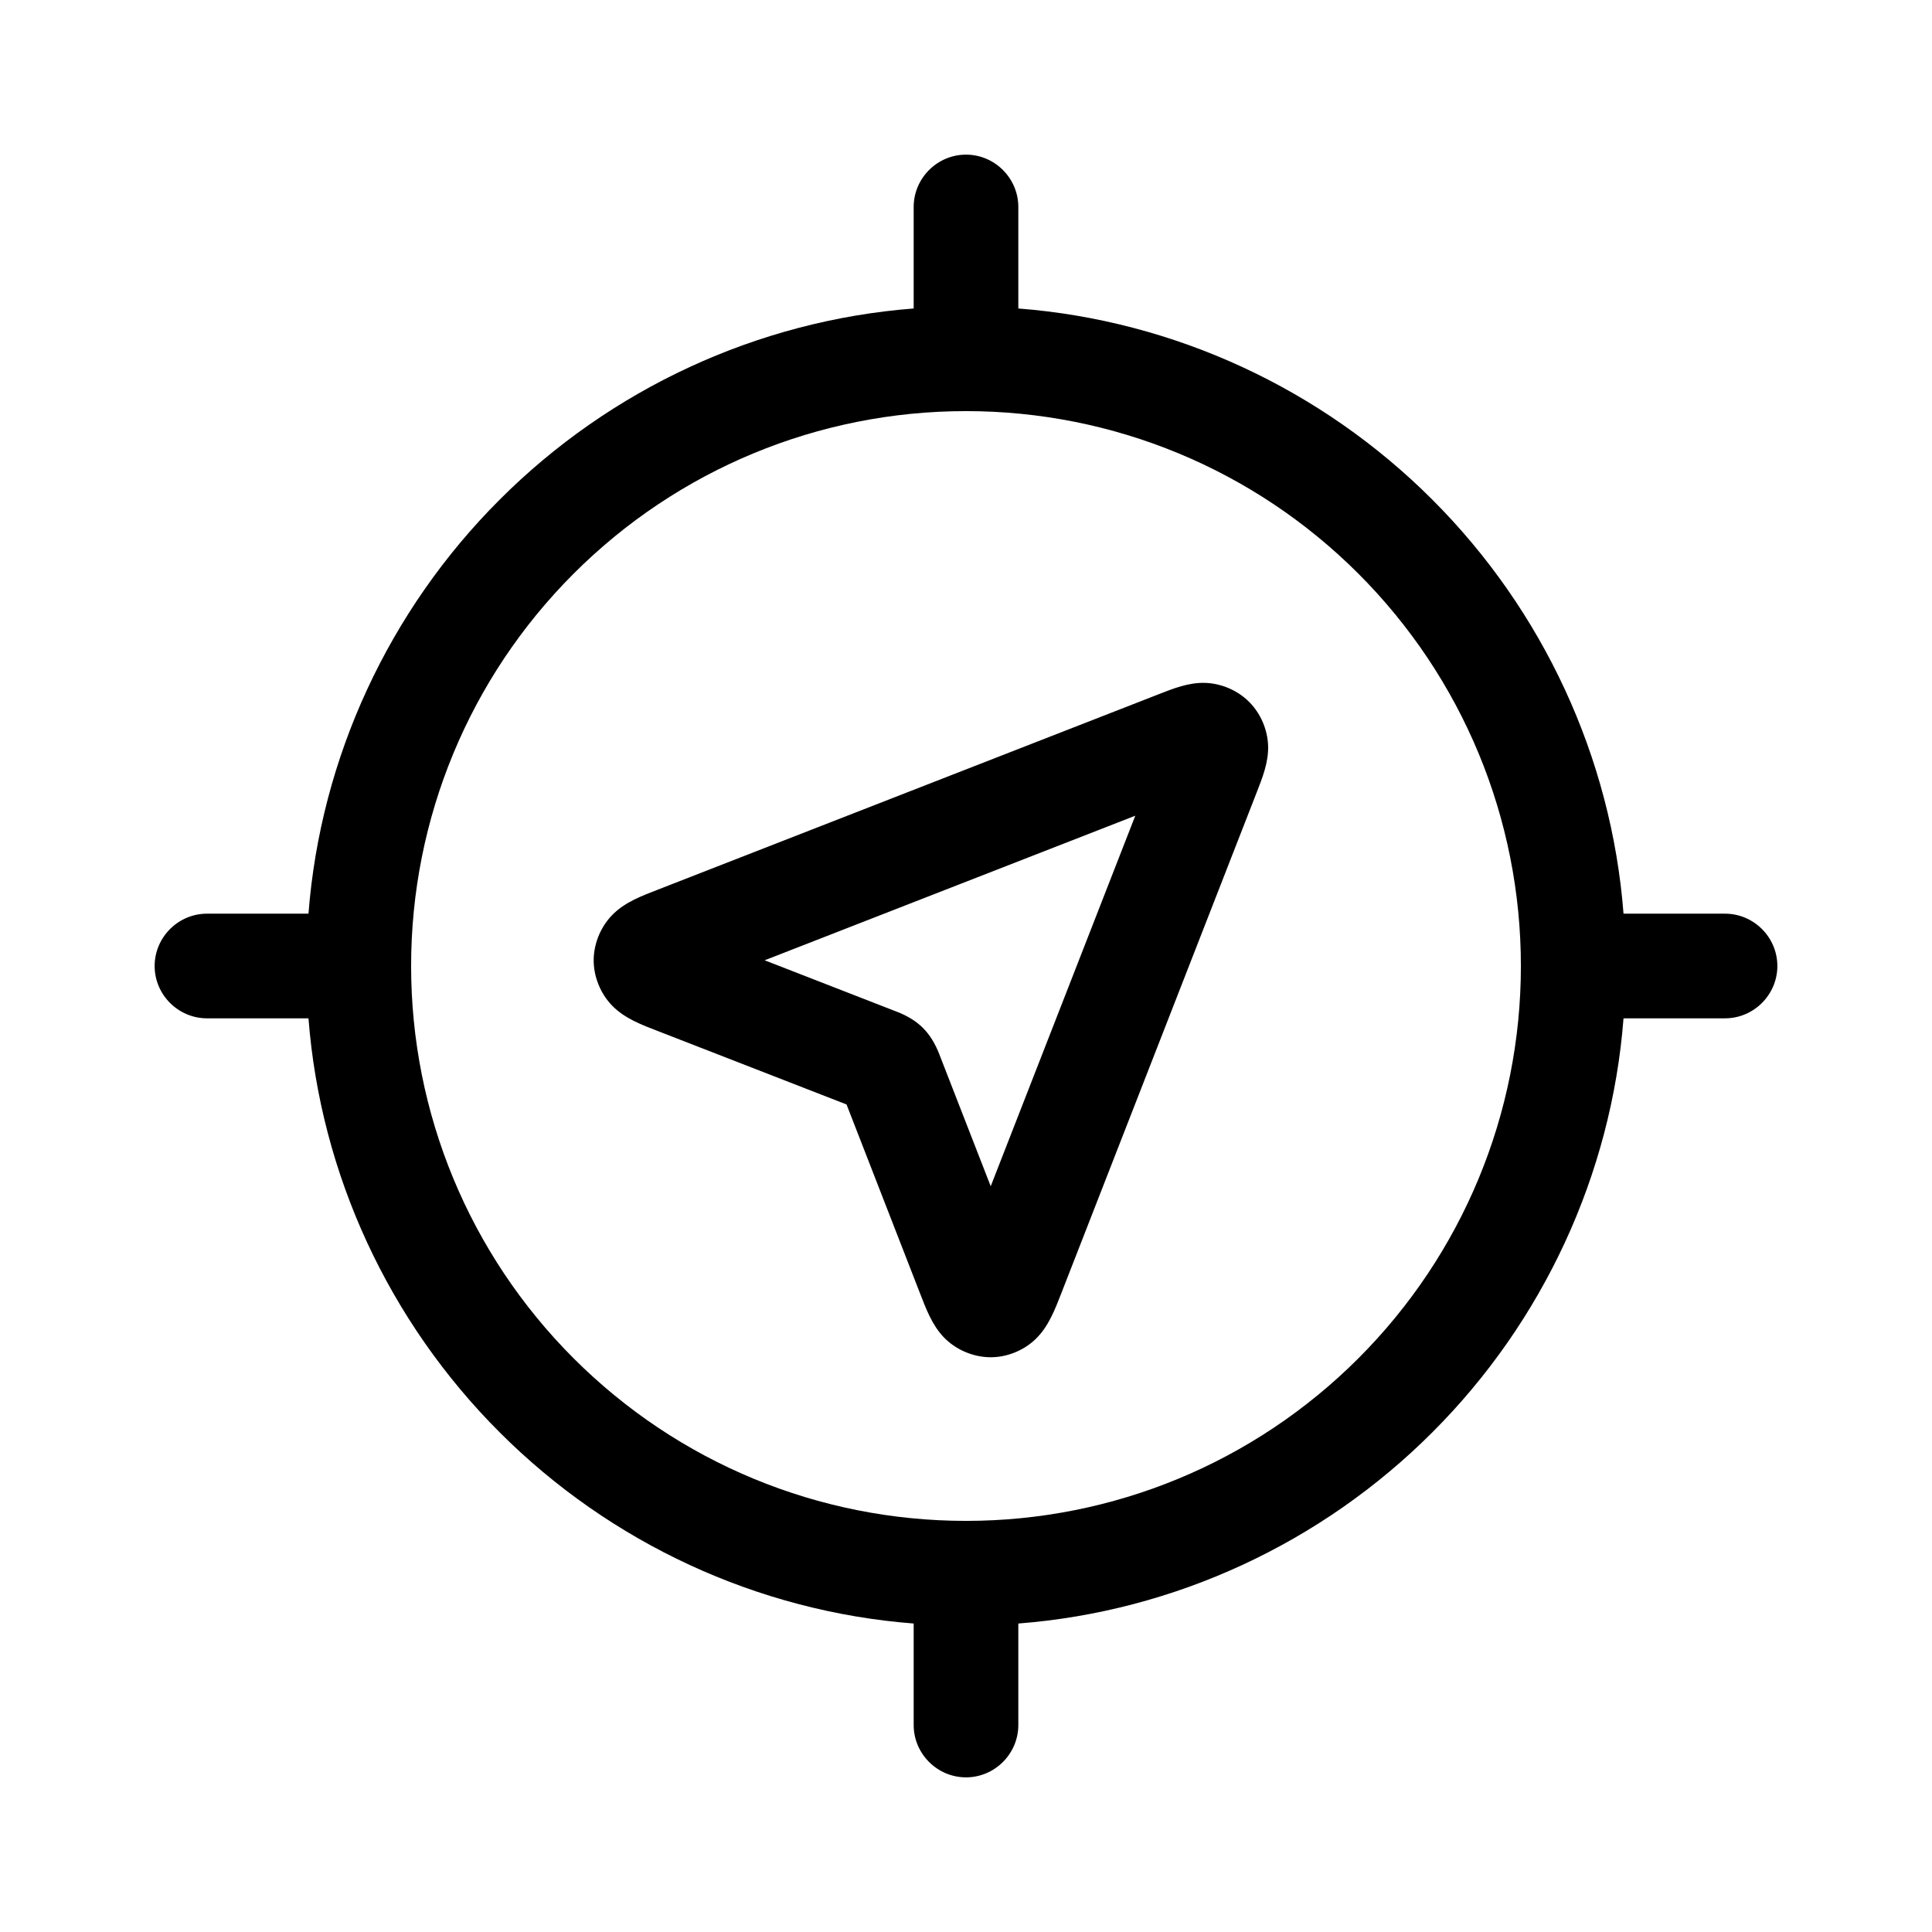
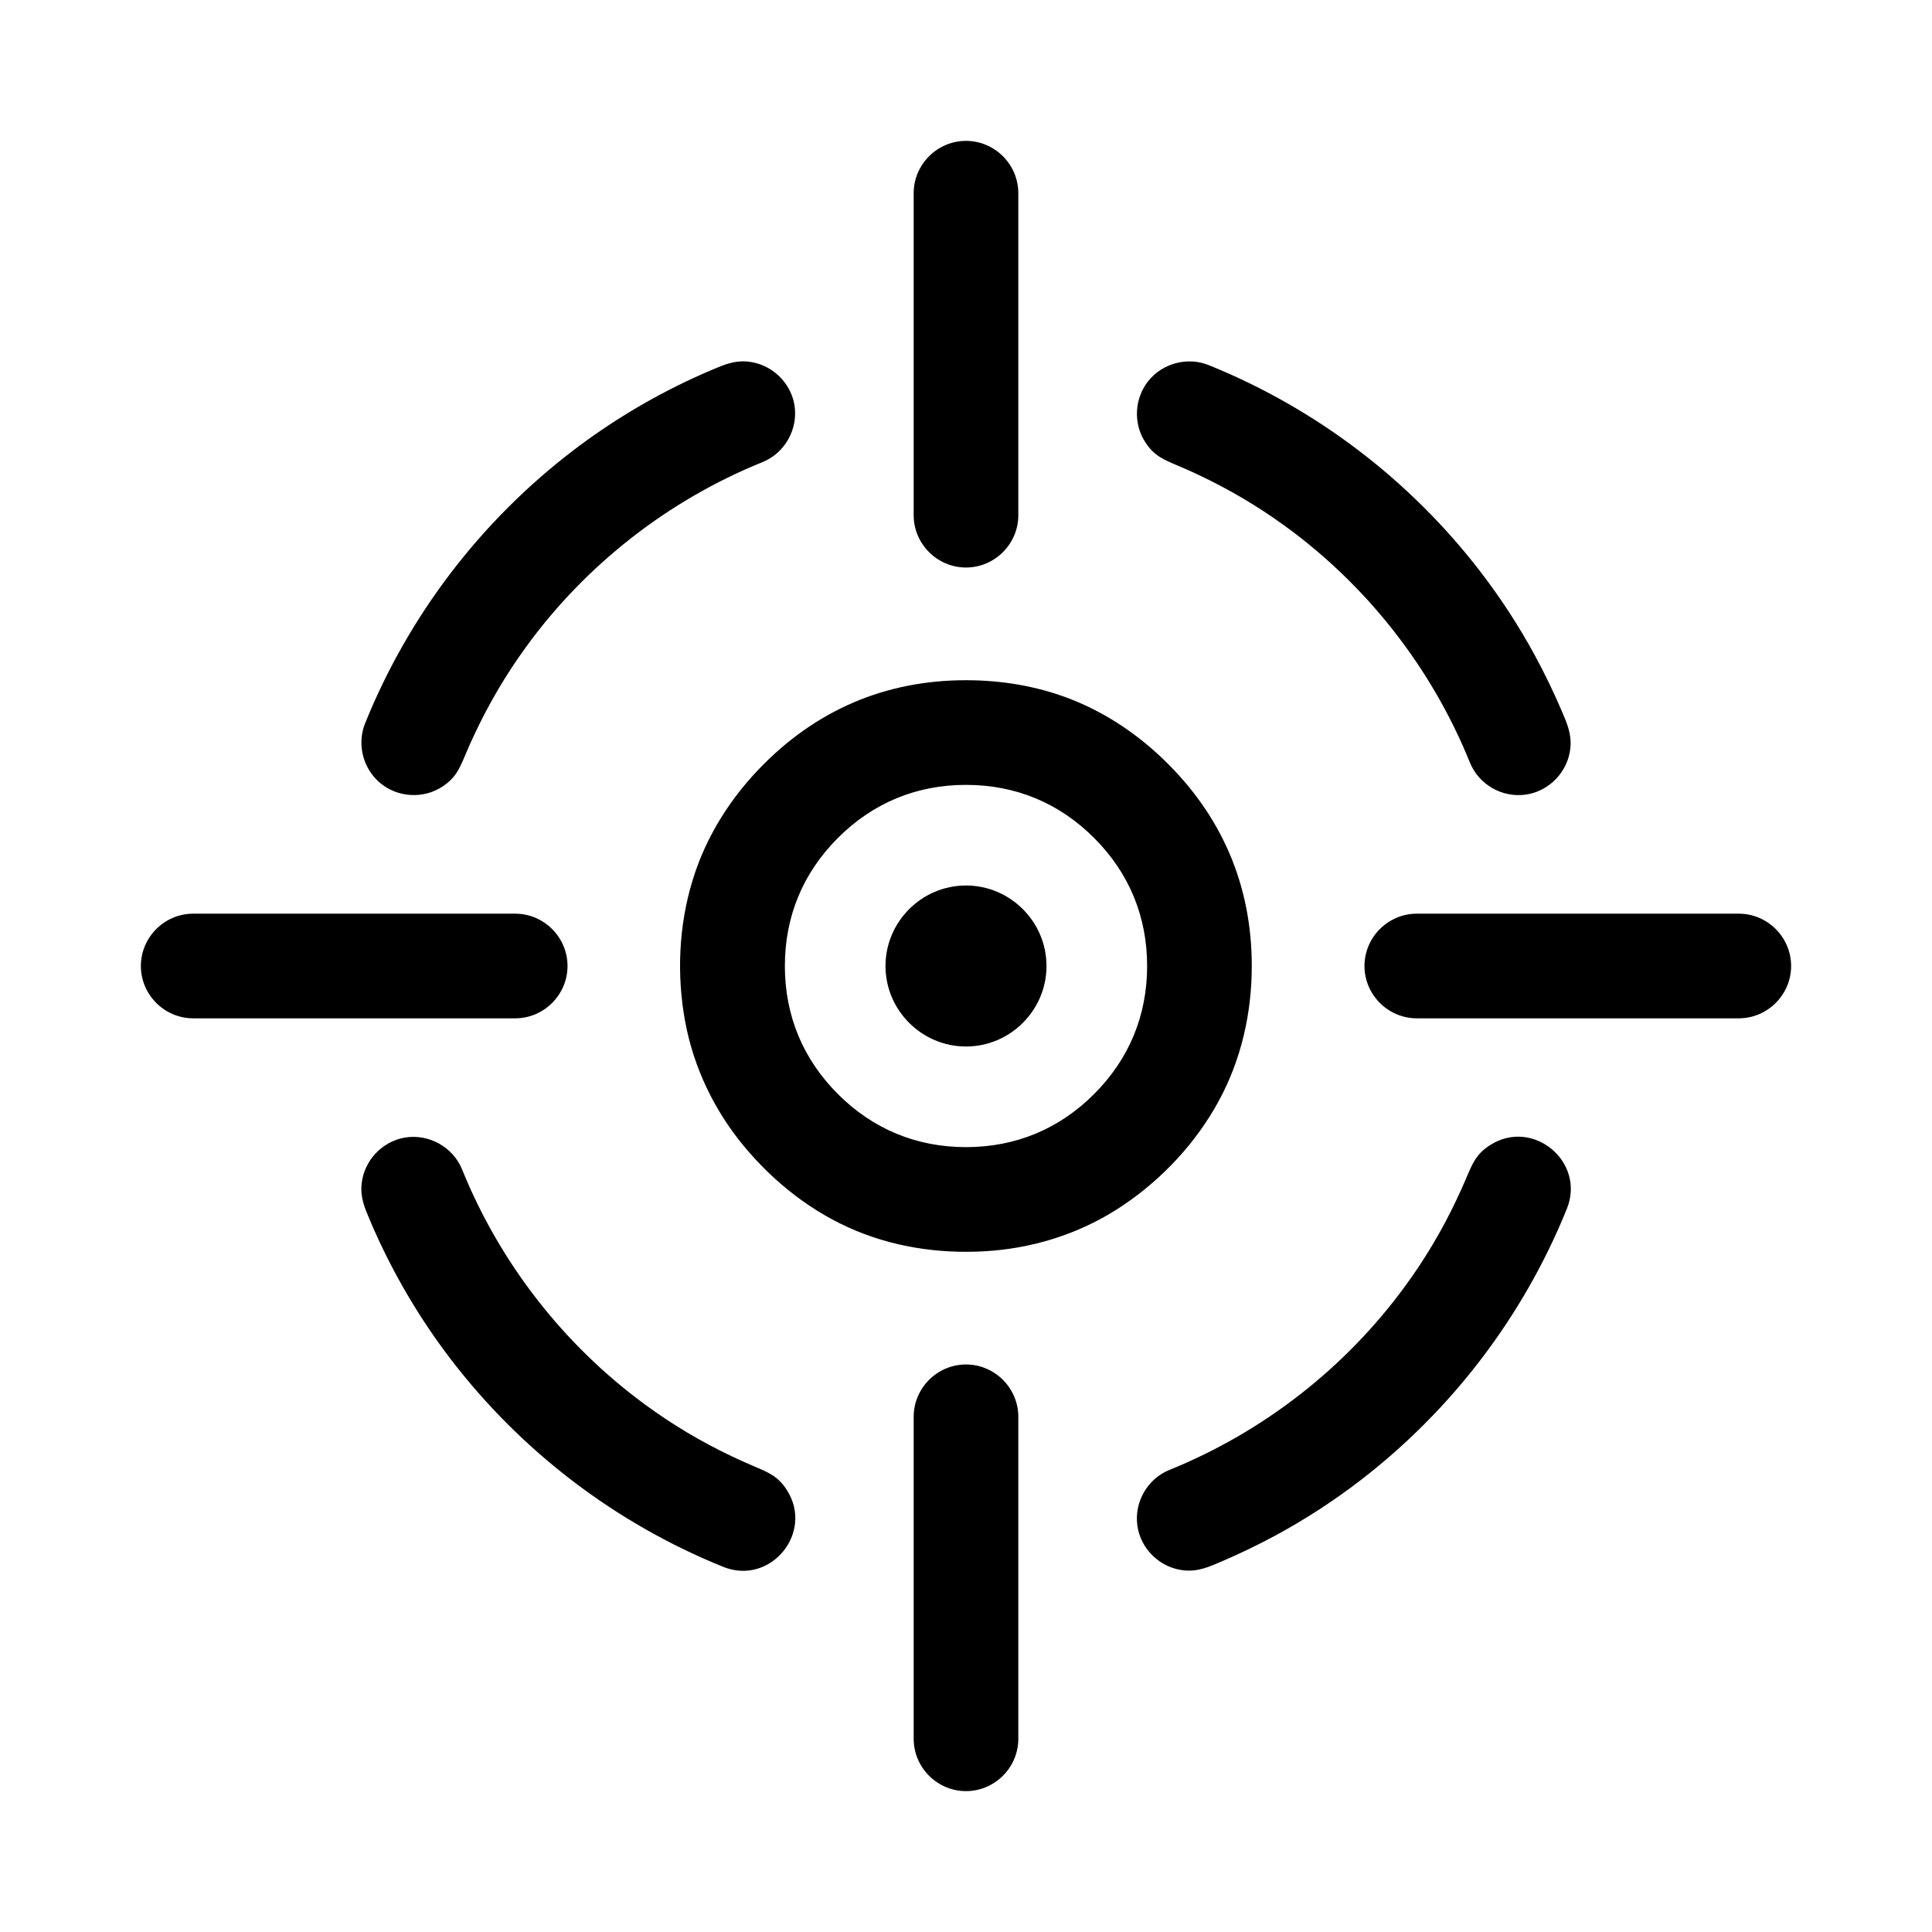
<svg xmlns="http://www.w3.org/2000/svg" width="24" height="24" viewBox="0 0 24 24" fill="none">
-   <path d="M12.65 3.832v-1.261c0-.357-.293-.65-.65-.65-.357 0-.65.293-.65.65v1.261c-1.94.15-3.768.999-5.143 2.375-1.376 1.375-2.225 3.203-2.375 5.143h-1.261c-.357 0-.65.293-.65.65 0 .357.293.65.65.65h1.261c.15 1.94.999 3.768 2.375 5.143 1.375 1.376 3.203 2.225 5.143 2.375v1.261c0 .357.293.65.65.65.357 0 .65-.293.65-.65v-1.261c1.94-.15 3.768-.999 5.143-2.375 1.376-1.375 2.225-3.203 2.375-5.143h1.261c.357 0 .65-.293.65-.65 0-.357-.293-.65-.65-.65h-1.261c-.15-1.94-.999-3.768-2.375-5.143-1.375-1.376-3.203-2.225-5.143-2.375zm-7.543 8.168v-.001c0-1.831.724-3.578 2.019-4.873 1.295-1.295 3.042-2.019 4.874-2.019 1.832 0 3.579.724 4.874 2.019 1.295 1.295 2.019 3.042 2.019 4.874 0 1.832-.724 3.579-2.019 4.874-1.295 1.295-3.042 2.019-4.874 2.019-1.832 0-3.579-.724-4.874-2.019-1.295-1.295-2.019-3.042-2.019-4.874zm3.07.81c-.204-.079-.416-.157-.572-.317-.147-.15-.234-.367-.23-.577.004-.21.097-.423.249-.568.154-.148.357-.222.552-.298l6.21-2.423c.188-.074.379-.15.584-.144.201.006.405.093.547.236.143.142.23.346.236.547.006.205-.071.396-.144.583l-2.423 6.211c-.08.204-.158.415-.318.571-.15.147-.366.234-.577.229-.21-.004-.423-.097-.568-.249-.147-.154-.221-.357-.297-.552l-.91-2.339zm2.956-.245-1.634-.636 4.604-1.796-1.796 4.603-.636-1.633v-.001c-.108-.277-.261-.43-.537-.537z" fill="currentColor" fill-rule="evenodd" />
+   <path d="M11.35 6.4v-4c0-.357.293-.65.65-.65.357 0 .65.293.65.65v4c0 .357-.293.65-.65.65-.357 0-.65-.293-.65-.65zm3.666-1.864c1.329.537 2.495 1.424 3.37 2.56.254.33.482.68.681 1.046.119.22.228.445.327.675.068.159.131.295.114.473-.029.298-.266.544-.562.582-.291.038-.578-.129-.687-.401-.474-1.172-1.278-2.199-2.302-2.941-.336-.244-.695-.455-1.071-.632-.081-.039-.163-.075-.246-.11-.181-.077-.301-.122-.414-.296-.151-.234-.134-.547.042-.763.178-.219.486-.299.748-.193zm-10.48 4.448c.541-1.339 1.436-2.511 2.584-3.388.458-.35.954-.649 1.477-.892.082-.038.164-.075.248-.11.151-.064.277-.119.446-.102.287.028.527.25.577.534.052.299-.116.602-.397.715-1.172.474-2.199 1.278-2.941 2.302-.244.336-.455.695-.632 1.071-.039.081-.075.163-.11.246-.077.181-.122.301-.296.414-.234.151-.547.134-.763-.042-.219-.178-.299-.486-.193-.748zm11.014 3.016c0 .583-.13 1.162-.41 1.676-.281.518-.701.969-1.189 1.297-.48.324-1.036.513-1.613.563-.575.049-1.165-.024-1.701-.246-.544-.225-1.021-.6-1.396-1.052-.369-.446-.623-.975-.729-1.544-.108-.579-.081-1.194.091-1.757.167-.55.481-1.042.887-1.447.714-.714 1.594-1.062 2.603-1.039.435.01.868.092 1.27.259.402.167.766.414 1.08.714.73.698 1.107 1.566 1.107 2.576zm-1.3 0c0-.615-.224-1.156-.659-1.591-.435-.435-.976-.659-1.591-.659-.615 0-1.156.224-1.591.659-.435.435-.659.976-.659 1.591 0 .615.224 1.156.659 1.591.435.435.976.659 1.591.659.615 0 1.156-.224 1.591-.659.435-.435.659-.976.659-1.591zm-1.25 0c0 .55-.45 1-1 1-.55 0-1-.45-1-1 0-.55.45-1 1-1 .55 0 1 .45 1 1zm-6.6.65h-4c-.357 0-.65-.293-.65-.65 0-.357.293-.65.65-.65h4c.357 0 .65.293.65.65 0 .357-.293.65-.65.65zm11.2-1.3h4c.357 0 .65.293.65.65 0 .357-.293.65-.65.65h-4c-.357 0-.65-.293-.65-.65 0-.357.293-.65.65-.65zm-8.616 8.114c-1.339-.541-2.511-1.436-3.388-2.584-.35-.458-.649-.954-.892-1.477-.038-.082-.075-.164-.11-.248-.064-.151-.119-.277-.102-.446.028-.287.25-.527.534-.577.299-.052.602.116.715.397.471 1.163 1.265 2.182 2.278 2.923.335.246.693.459 1.068.637.09.043.181.084.273.123.182.078.304.123.416.3.338.531-.208 1.188-.792.952zm10.48-4.448c-.537 1.329-1.424 2.495-2.56 3.37-.33.254-.68.482-1.046.681-.22.119-.445.228-.675.327-.159.068-.295.131-.473.114-.298-.029-.544-.266-.582-.562-.038-.291.129-.578.401-.687 1.163-.471 2.182-1.265 2.923-2.278.246-.335.459-.693.637-1.068.043-.09.084-.181.123-.273.078-.182.123-.304.3-.416.531-.338 1.188.208.952.792zm-6.814 2.584v4c0 .357-.293.65-.65.65-.357 0-.65-.293-.65-.65v-4c0-.357.293-.65.65-.65.357 0 .65.293.65.65z" fill="currentColor" fill-rule="evenodd" />
</svg>
